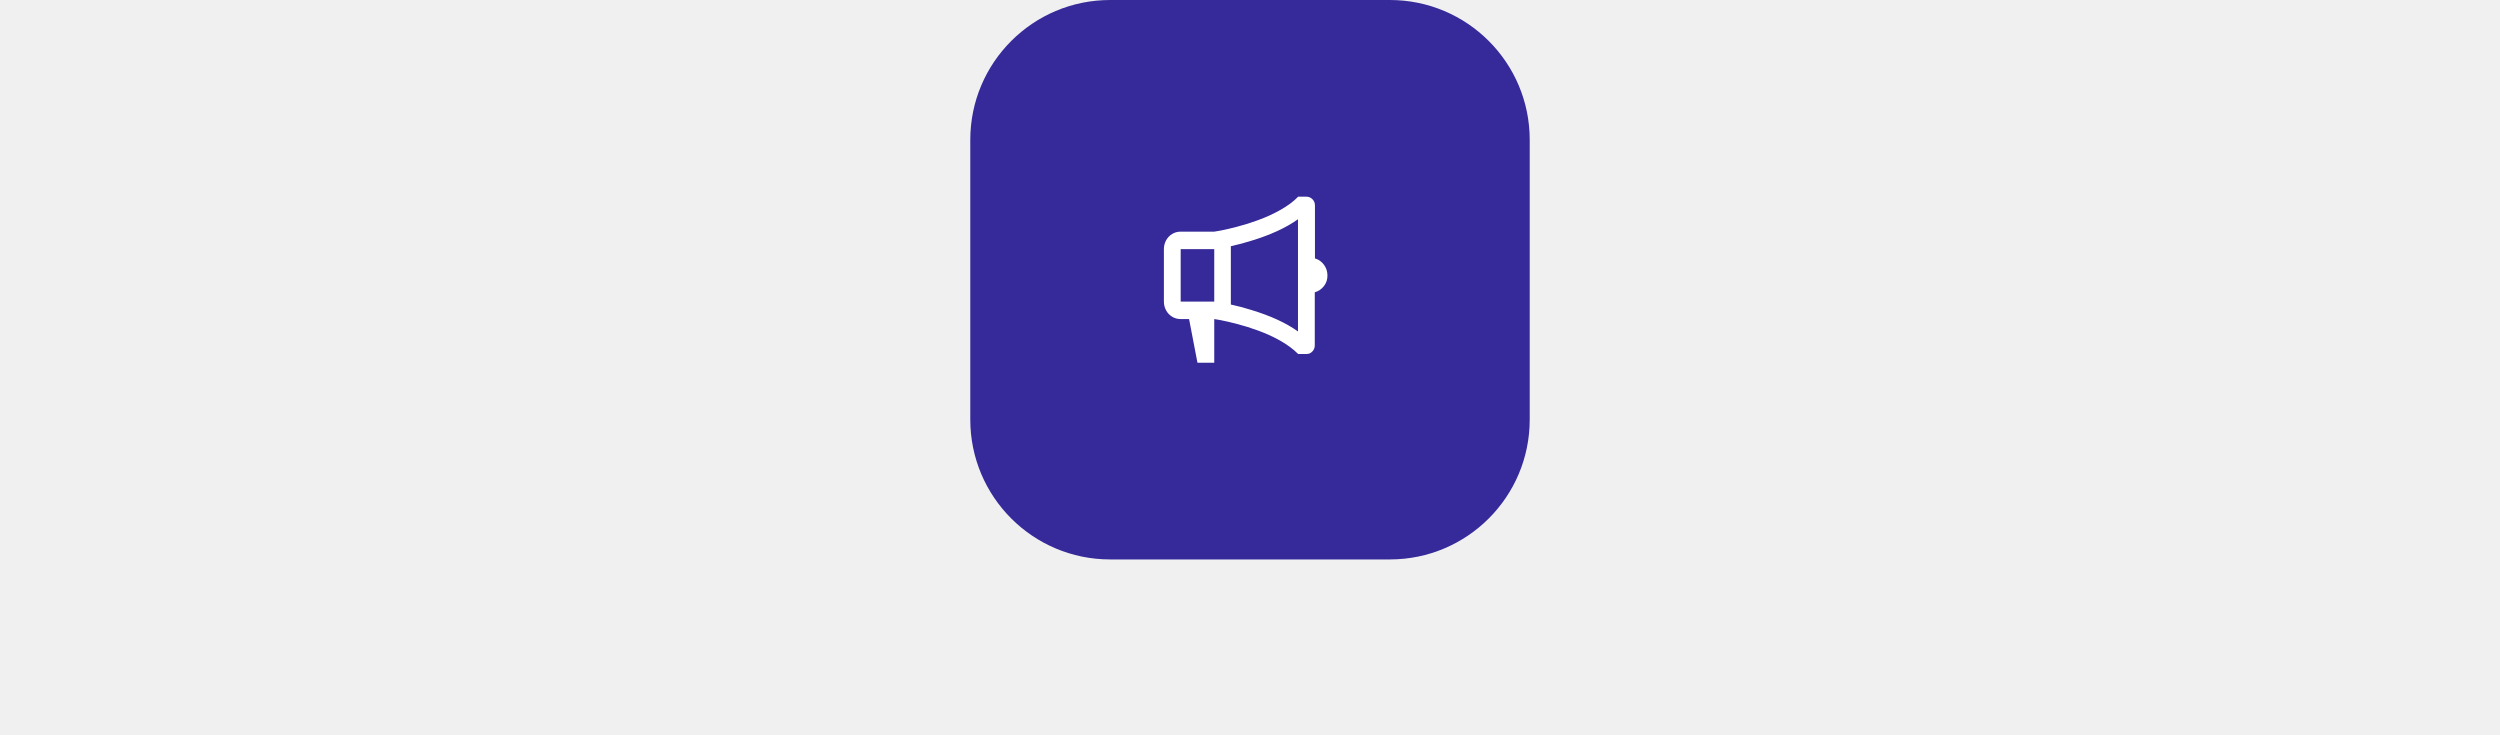
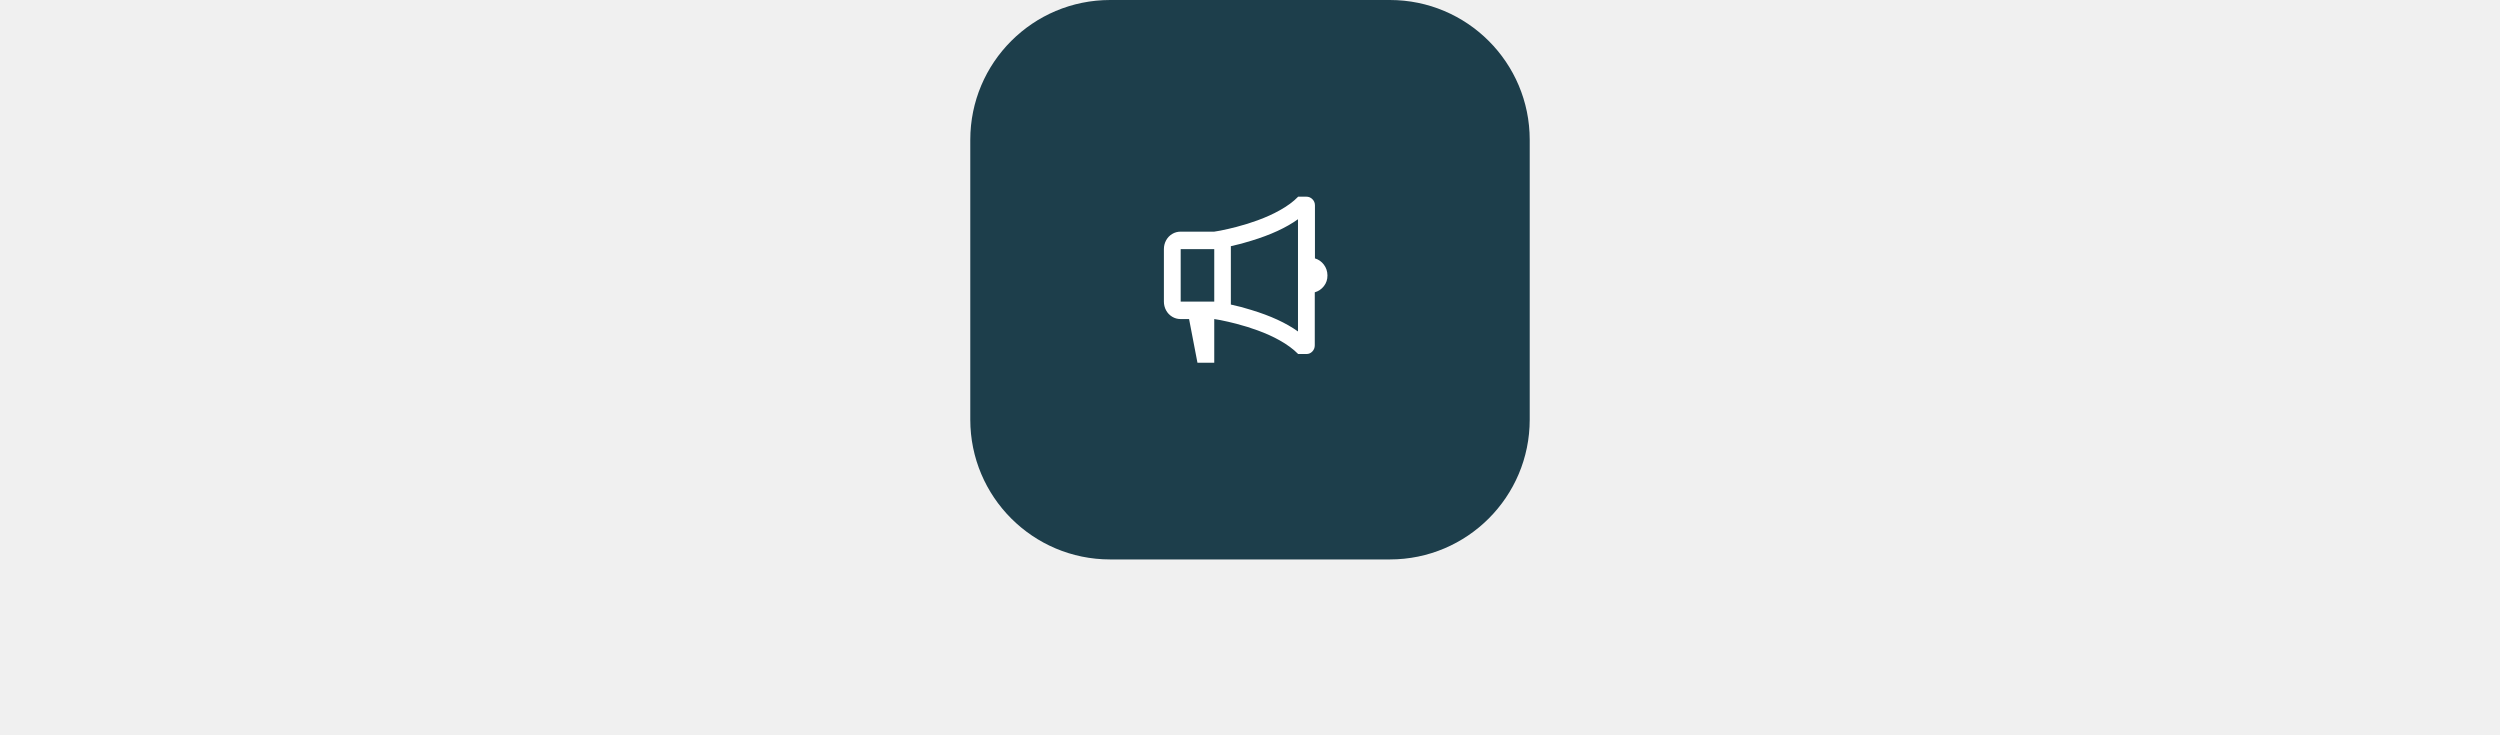
<svg xmlns="http://www.w3.org/2000/svg" width="286" height="84" viewBox="0 0 286 84" fill="none">
-   <path d="M111 16C111 7.163 118.163 0 127 0H159C167.837 0 175 7.163 175 16V48C175 56.837 167.837 64 159 64H127C118.163 64 111 56.837 111 48V16Z" fill="#362A9B" />
+   <path d="M111 16C111 7.163 118.163 0 127 0H159C167.837 0 175 7.163 175 16V48C175 56.837 167.837 64 159 64H127C118.163 64 111 56.837 111 48V16Z" fill="#1D3E4B" />
  <path d="M138.91 36.5C139.14 36.54 139.377 36.58 139.62 36.62C140.222 36.74 140.83 36.88 141.444 37.04C142.314 37.267 143.127 37.52 143.882 37.8C144.83 38.147 145.668 38.527 146.398 38.94C147.255 39.42 147.959 39.94 148.51 40.5H149.47C149.726 40.5 149.946 40.403 150.132 40.21C150.318 40.017 150.41 39.78 150.41 39.5V33.44C150.833 33.32 151.182 33.083 151.457 32.73C151.732 32.377 151.866 31.967 151.86 31.5C151.854 31.033 151.716 30.623 151.447 30.27C151.178 29.917 150.839 29.68 150.43 29.56V23.5C150.43 23.22 150.334 22.983 150.142 22.79C149.95 22.597 149.719 22.5 149.45 22.5H148.51C147.972 23.06 147.268 23.58 146.398 24.06C145.668 24.473 144.83 24.853 143.882 25.2C143.127 25.48 142.314 25.733 141.444 25.96C140.83 26.12 140.222 26.26 139.62 26.38L138.91 26.5H135.07C134.711 26.5 134.385 26.59 134.09 26.77C133.796 26.95 133.566 27.193 133.399 27.5C133.233 27.807 133.15 28.14 133.15 28.5V34.5C133.15 34.86 133.233 35.193 133.399 35.5C133.566 35.807 133.796 36.05 134.09 36.23C134.385 36.41 134.705 36.5 135.05 36.5H136.03L136.99 41.5H138.91V36.5ZM140.83 28.16C141.623 27.987 142.398 27.78 143.153 27.54C145.354 26.873 147.134 26.053 148.49 25.08V37.92C147.134 36.947 145.354 36.127 143.153 35.46C142.398 35.22 141.617 35.013 140.81 34.84V28.16H140.83ZM135.07 28.5H138.91V34.5H135.07V28.5Z" fill="white" />
</svg>
